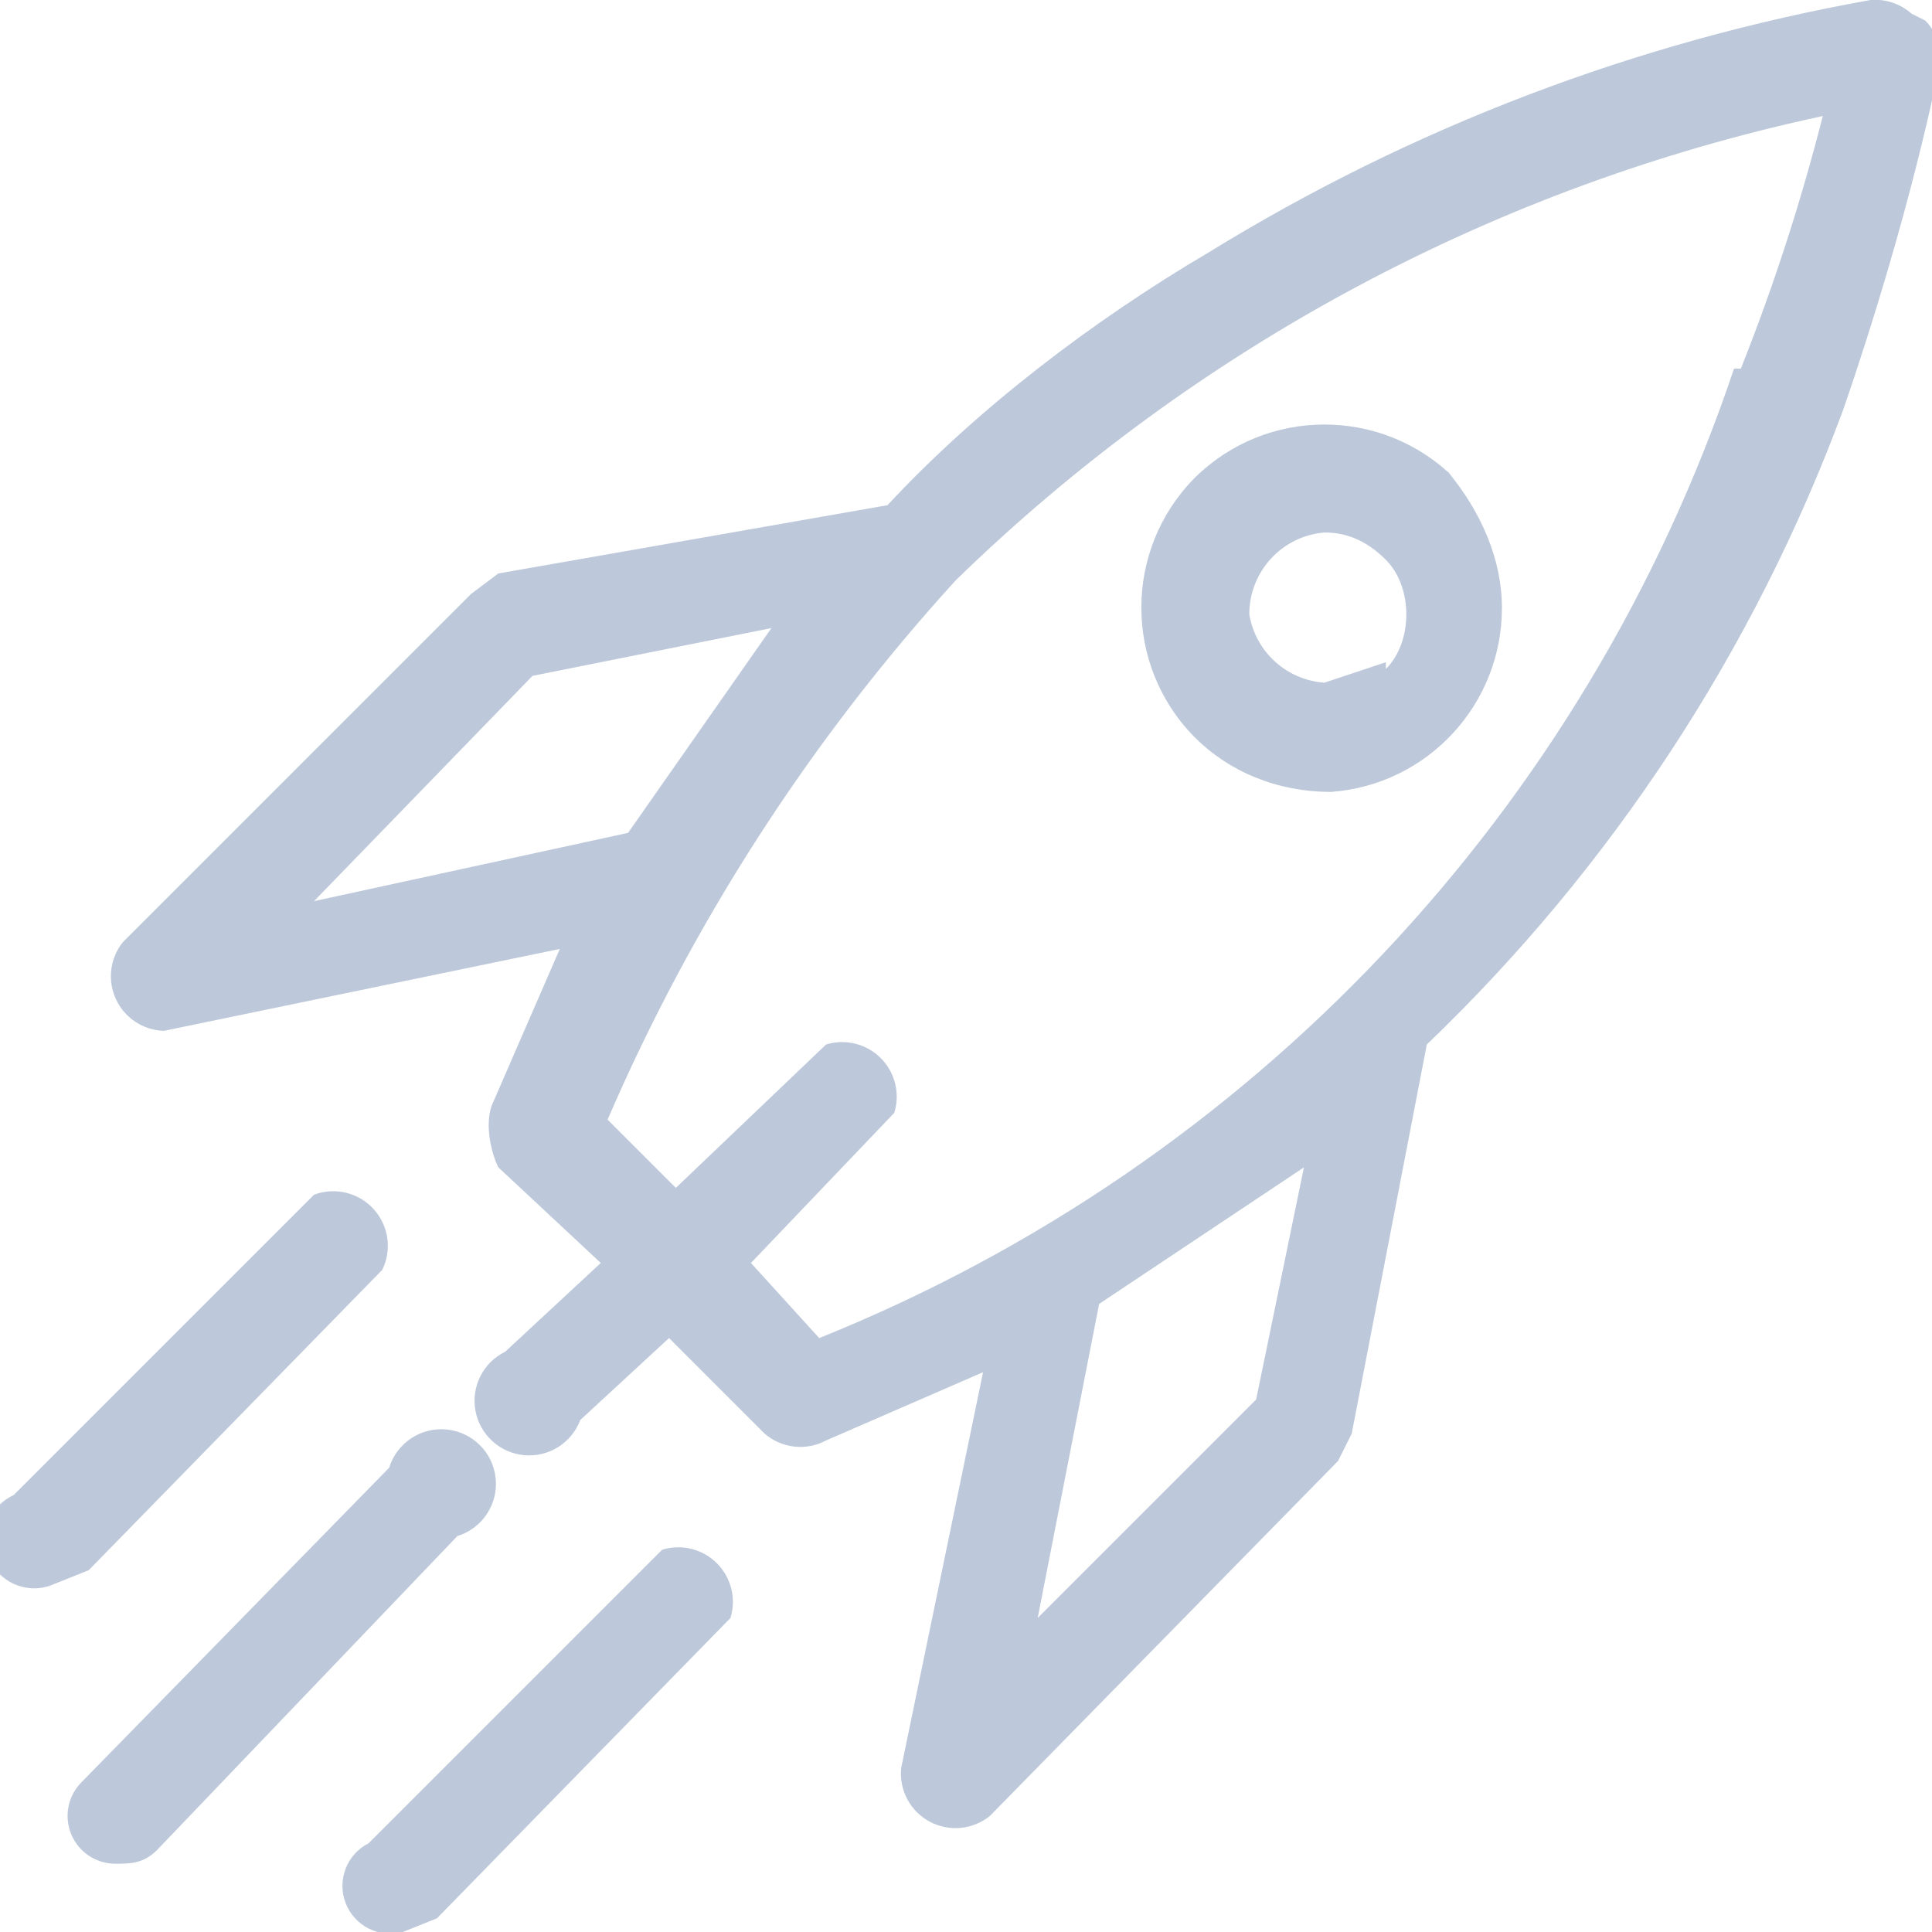
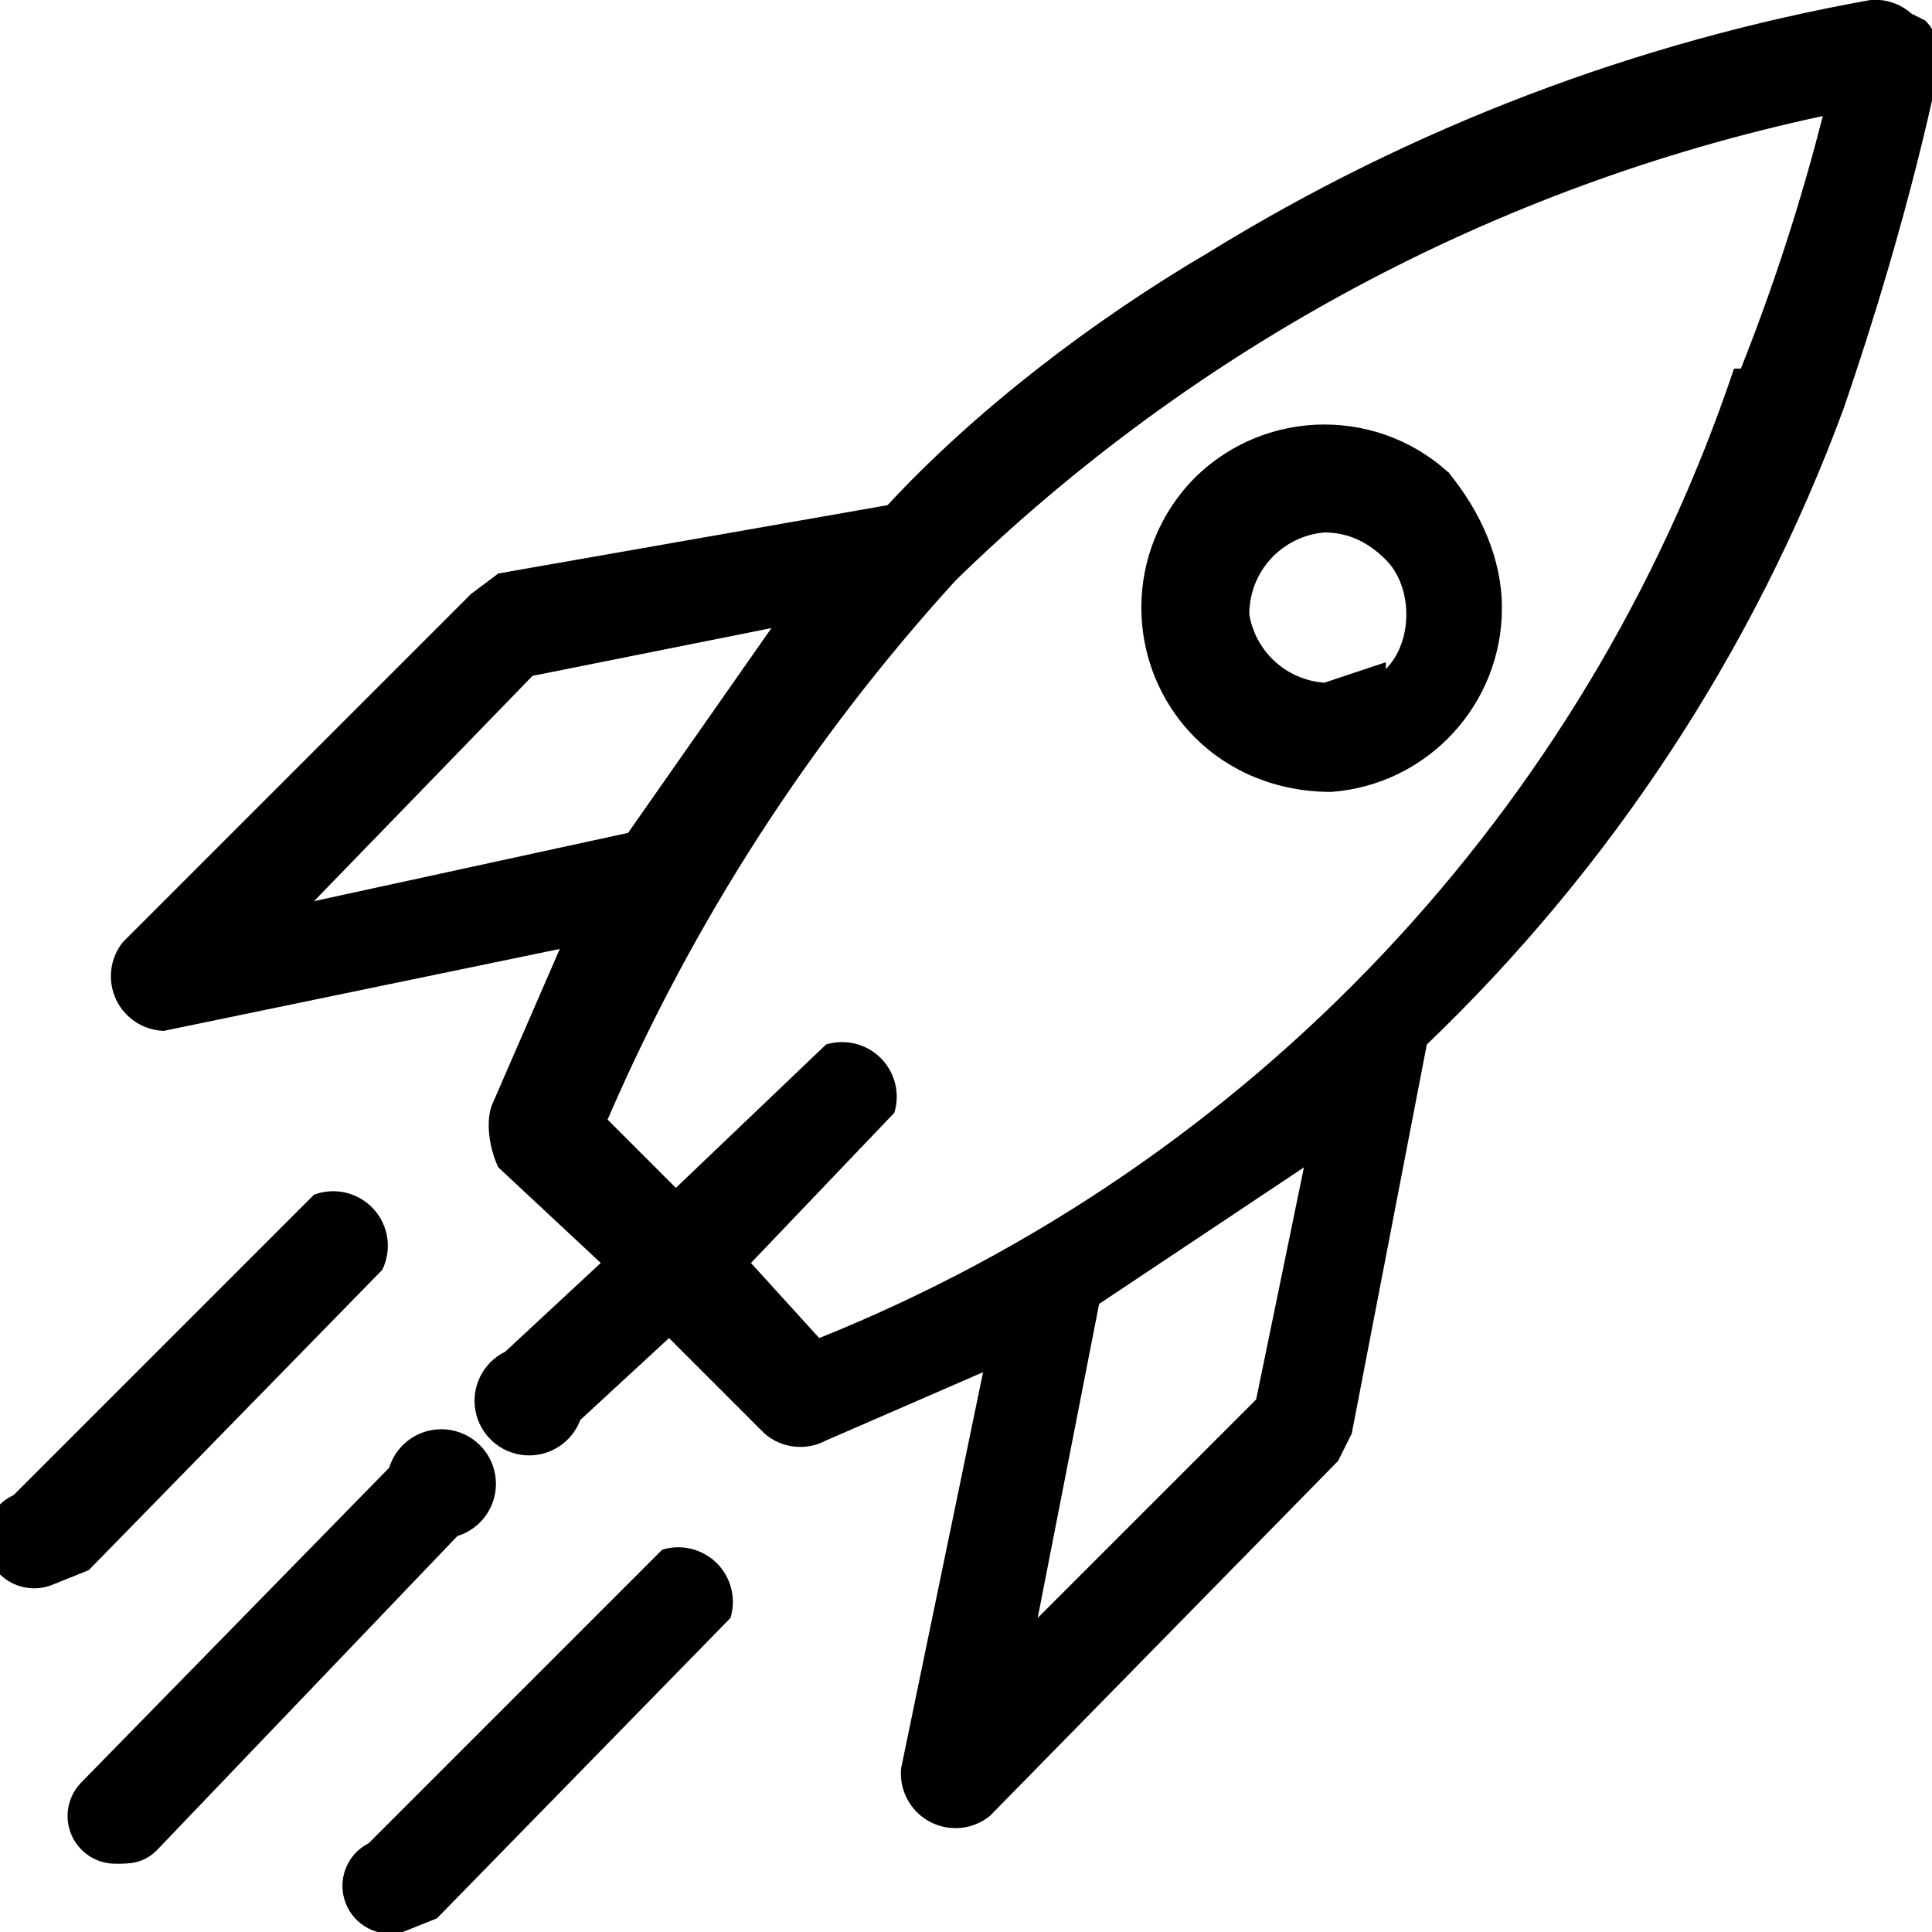
<svg xmlns="http://www.w3.org/2000/svg" viewBox="0 0 28.3 28.3">
-   <g fill="#bdc9da">
+   <g>
    <path d="M21.3 7a2.7 2.7 0 0 0-3.8 0 2.7 2.7 0 0 0 0 3.8c.5.5 1.2.8 2 .8A2.7 2.7 0 0 0 22 8.9c0-.7-.3-1.4-.8-2zm-1 2.7l-.9.3A1.2 1.2 0 0 1 18.3 9a1.2 1.2 0 0 1 1.1-1.2c.3 0 .6.1.9.4.4.4.4 1.2 0 1.6zM.8 23.2a.7.7 0 0 1-.6-1.3l4.4-4.4a.8.8 0 0 1 1 1.1L1.3 23l-.5.2zM1.7 27.3a.7.7 0 0 1-.5-1.2l4.5-4.6a.8.8 0 1 1 1 1l-4.4 4.6c-.2.2-.4.2-.6.2zM5.9 28.3a.7.7 0 0 1-.5-1.3l4.3-4.3a.8.8 0 0 1 1 1l-4.3 4.4-.5.2z" />
    <path d="M28 .2a.8.8 0 0 0-.6-.2 27.8 27.8 0 0 0-9.7 3.7C16 4.7 14.3 6 13 7.4l-5.7 1-.4.3-5.1 5.1a.8.8 0 0 0 .6 1.3l5.8-1.2-1 2.3c-.1.3 0 .7.1.9l1.5 1.4-1.4 1.3a.8.8 0 1 0 1.1 1l1.3-1.2 1.4 1.4a.8.8 0 0 0 .9.1l2.3-1-1.2 5.8a.8.8 0 0 0 1.3.7l5.1-5.2.2-.4 1.1-5.7A24.8 24.8 0 0 0 27 6c1-2.9 1.4-5 1.4-5 0-.3 0-.5-.2-.7zm-23.4 13l3.2-3.3 3.5-.7-2.1 3zm13.8 7.3l-3.2 3.2.9-4.6 3-2zm7-15.1A23.3 23.3 0 0 1 12 19.6l-1-1.1 2.1-2.2a.8.8 0 0 0-1-1l-2.2 2.1-1-1a28.5 28.5 0 0 1 5.1-7.9 26 26 0 0 1 12.7-6.8 30 30 0 0 1-1.2 3.7z" />
  </g>
</svg>
